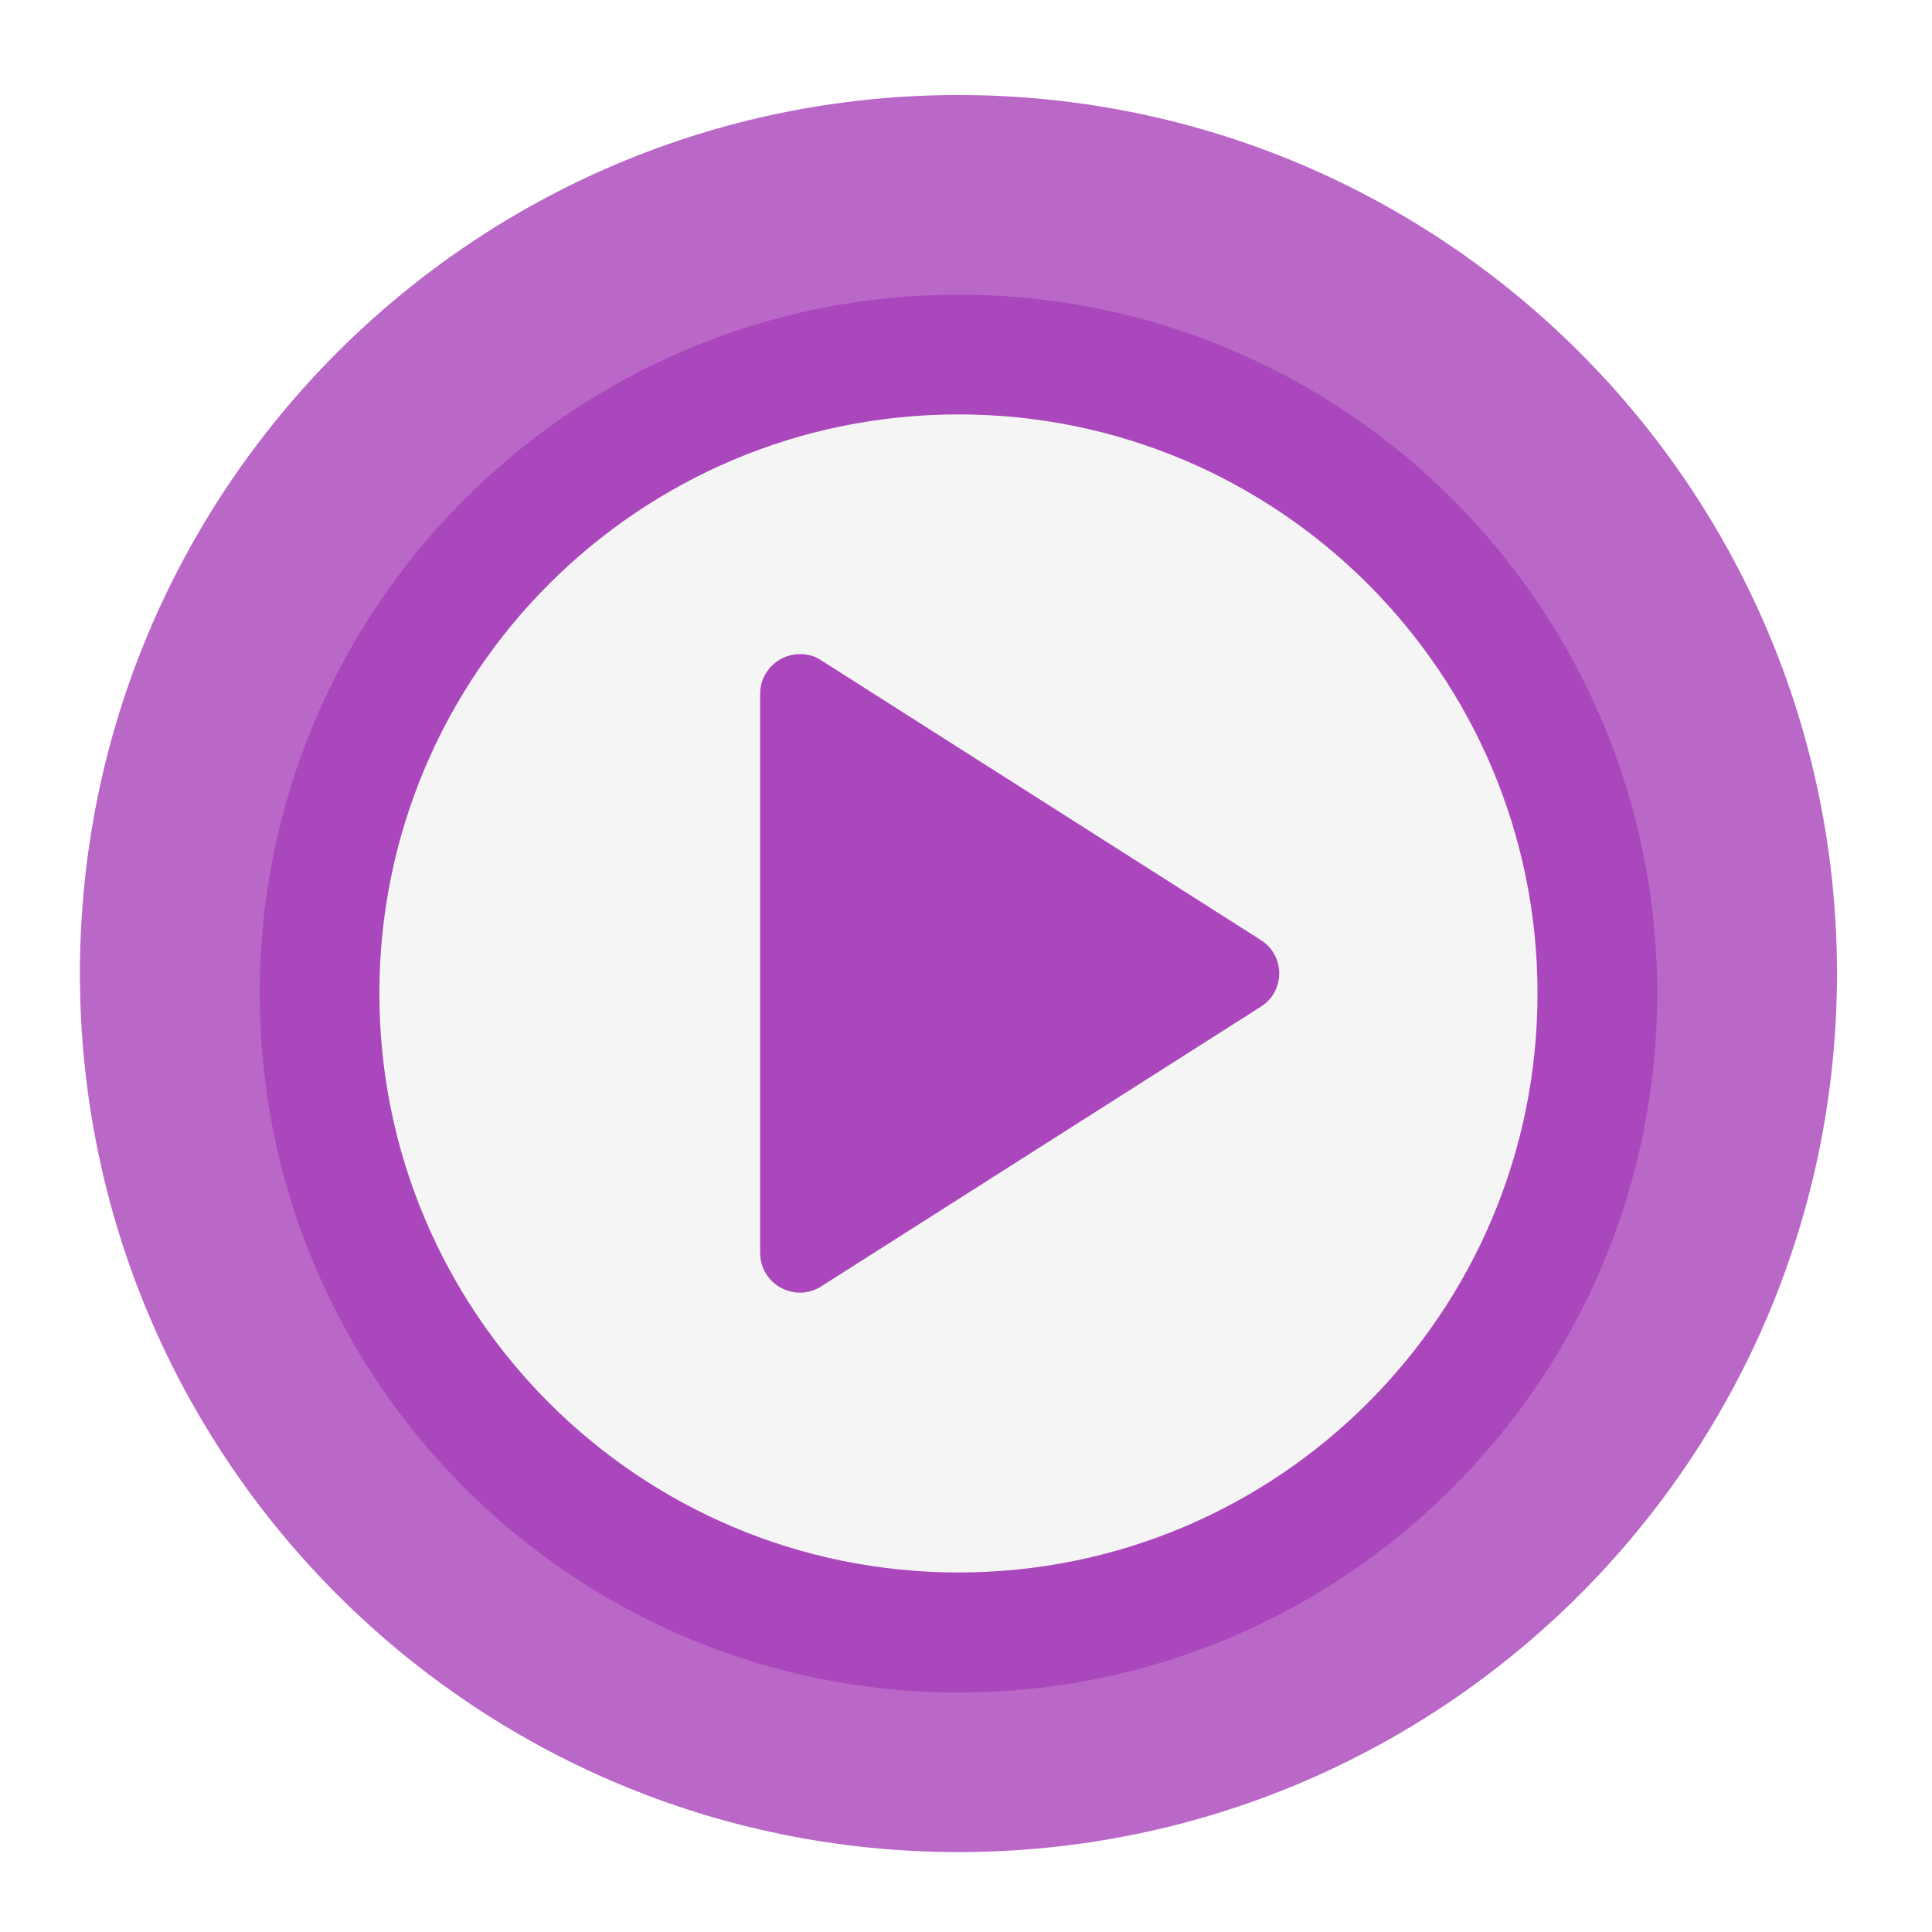
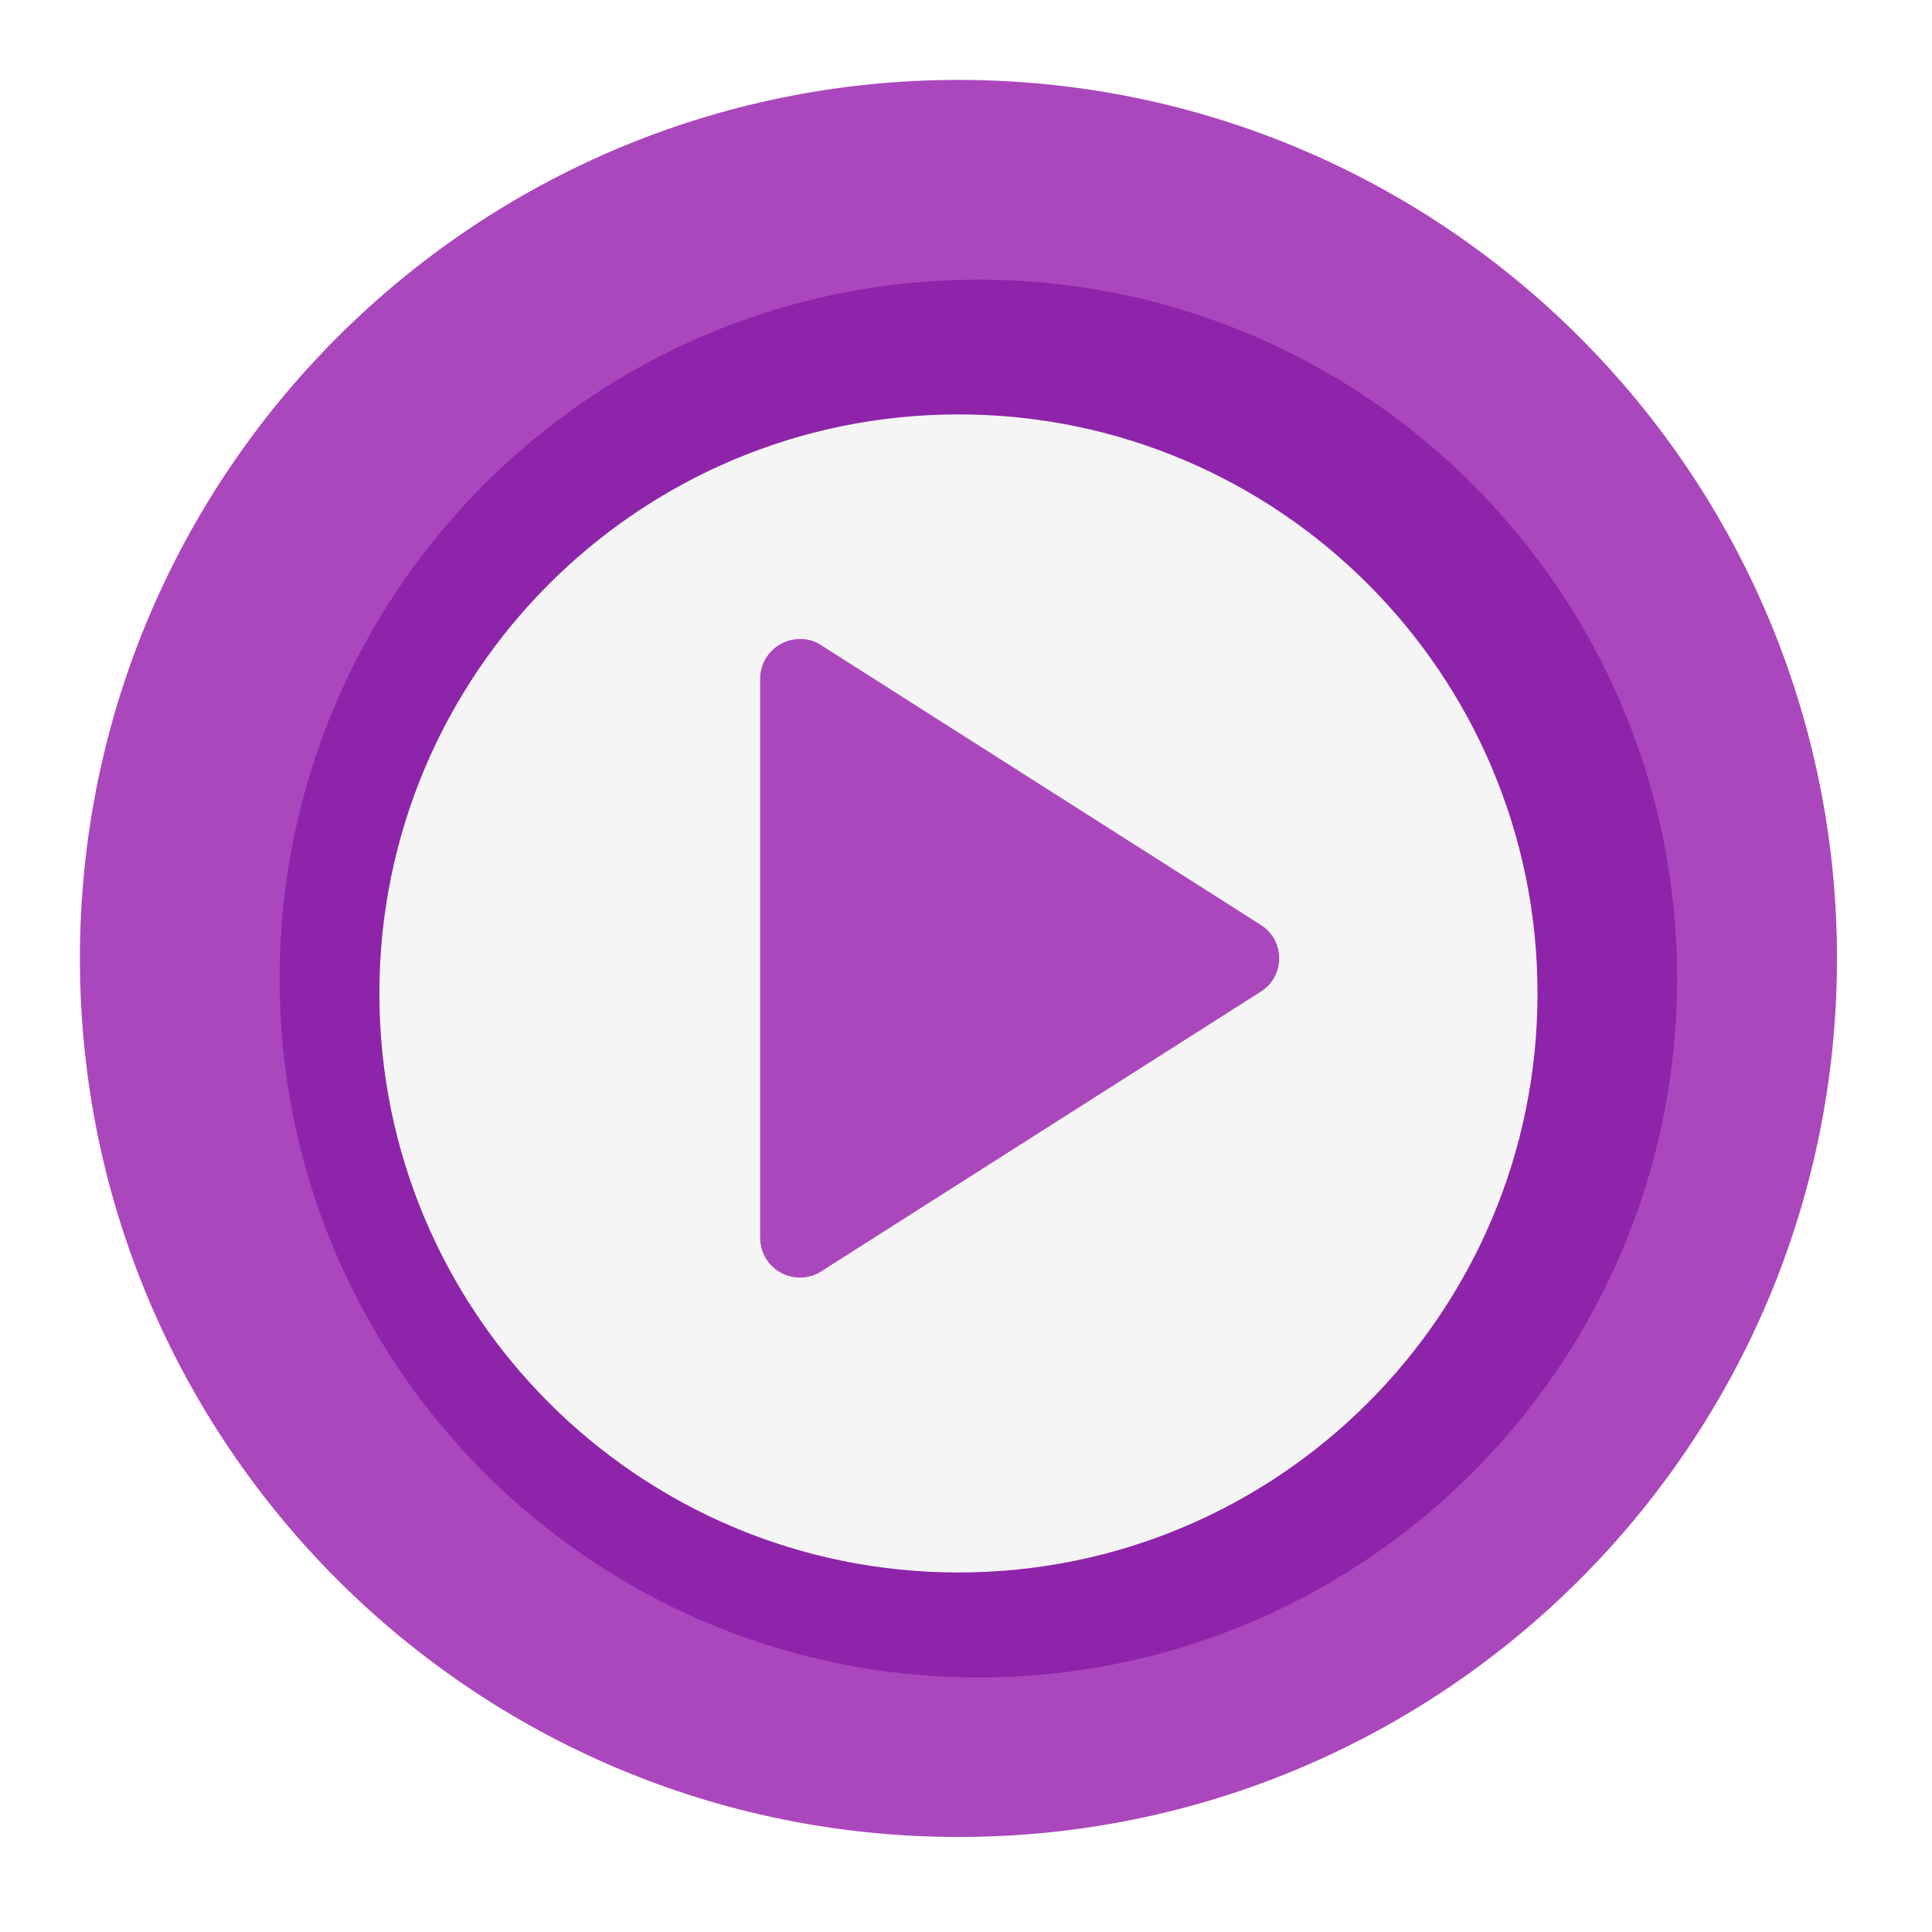
<svg xmlns="http://www.w3.org/2000/svg" width="22px" height="22px" viewBox="0 0 22 22" version="1.1">
  <g id="surface1">
-     <path style=" stroke:none;fill-rule:nonzero;fill:rgb(72.941%,40.784%,78.431%);fill-opacity:1;" d="M 10.914 1.082 C 16.438 1.082 20.918 5.562 20.918 11.086 C 20.918 16.609 16.438 21.09 10.914 21.09 C 5.391 21.09 0.91 16.609 0.91 11.086 C 0.91 5.562 5.391 1.082 10.914 1.082 Z M 10.914 1.082 " />
-     <path style=" stroke:none;fill-rule:nonzero;fill:rgb(67.059%,27.843%,73.725%);fill-opacity:1;" d="M 10.914 19.273 C 15.309 19.273 18.871 15.707 18.871 11.312 C 18.871 6.918 15.309 3.355 10.914 3.355 C 6.52 3.355 2.957 6.918 2.957 11.312 C 2.957 15.707 6.52 19.273 10.914 19.273 Z M 10.914 19.273 " />
+     <path style=" stroke:none;fill-rule:nonzero;fill:rgb(67.059%,27.843%,73.725%);fill-opacity:1;" d="M 10.914 0.91 C 16.438 0.91 20.918 5.391 20.918 10.914 C 20.918 16.438 16.438 20.918 10.914 20.918 C 5.391 20.918 0.91 16.438 0.91 10.914 C 0.91 5.391 5.391 0.91 10.914 0.91 Z M 10.914 0.91 " />
+     <path style=" stroke:none;fill-rule:nonzero;fill:rgb(55.686%,14.118%,66.667%);fill-opacity:1;" d="M 11.141 19.102 C 15.535 19.102 19.098 15.535 19.098 11.141 C 19.098 6.746 15.535 3.184 11.141 3.184 C 6.746 3.184 3.184 6.746 3.184 11.141 C 3.184 15.535 6.746 19.102 11.141 19.102 Z M 11.141 19.102 " />
    <path style=" stroke:none;fill-rule:nonzero;fill:rgb(96.078%,96.078%,96.078%);fill-opacity:1;" d="M 10.914 4.719 C 14.555 4.719 17.508 7.672 17.508 11.312 C 17.508 14.953 14.555 17.906 10.914 17.906 C 7.273 17.906 4.32 14.953 4.32 11.312 C 4.32 7.672 7.273 4.719 10.914 4.719 Z M 10.914 4.719 " />
-     <path style=" stroke:none;fill-rule:nonzero;fill:rgb(67.059%,27.843%,73.725%);fill-opacity:1;" d="M 9.094 7.449 C 8.852 7.457 8.656 7.656 8.656 7.898 L 8.656 14.266 C 8.656 14.625 9.051 14.84 9.352 14.648 L 14.355 11.465 C 14.637 11.289 14.637 10.879 14.355 10.703 L 9.352 7.52 C 9.277 7.469 9.188 7.445 9.094 7.449 Z M 9.094 7.449 " />
+     <path style=" stroke:none;fill-rule:nonzero;fill:rgb(67.059%,27.843%,73.725%);fill-opacity:1;" d="M 9.094 7.277 C 8.852 7.285 8.656 7.484 8.656 7.727 L 8.656 14.094 C 8.656 14.453 9.051 14.668 9.352 14.477 L 14.355 11.293 C 14.637 11.117 14.637 10.707 14.355 10.531 L 9.352 7.348 C 9.277 7.297 9.188 7.273 9.094 7.277 Z M 9.094 7.277 " />
  </g>
</svg>
